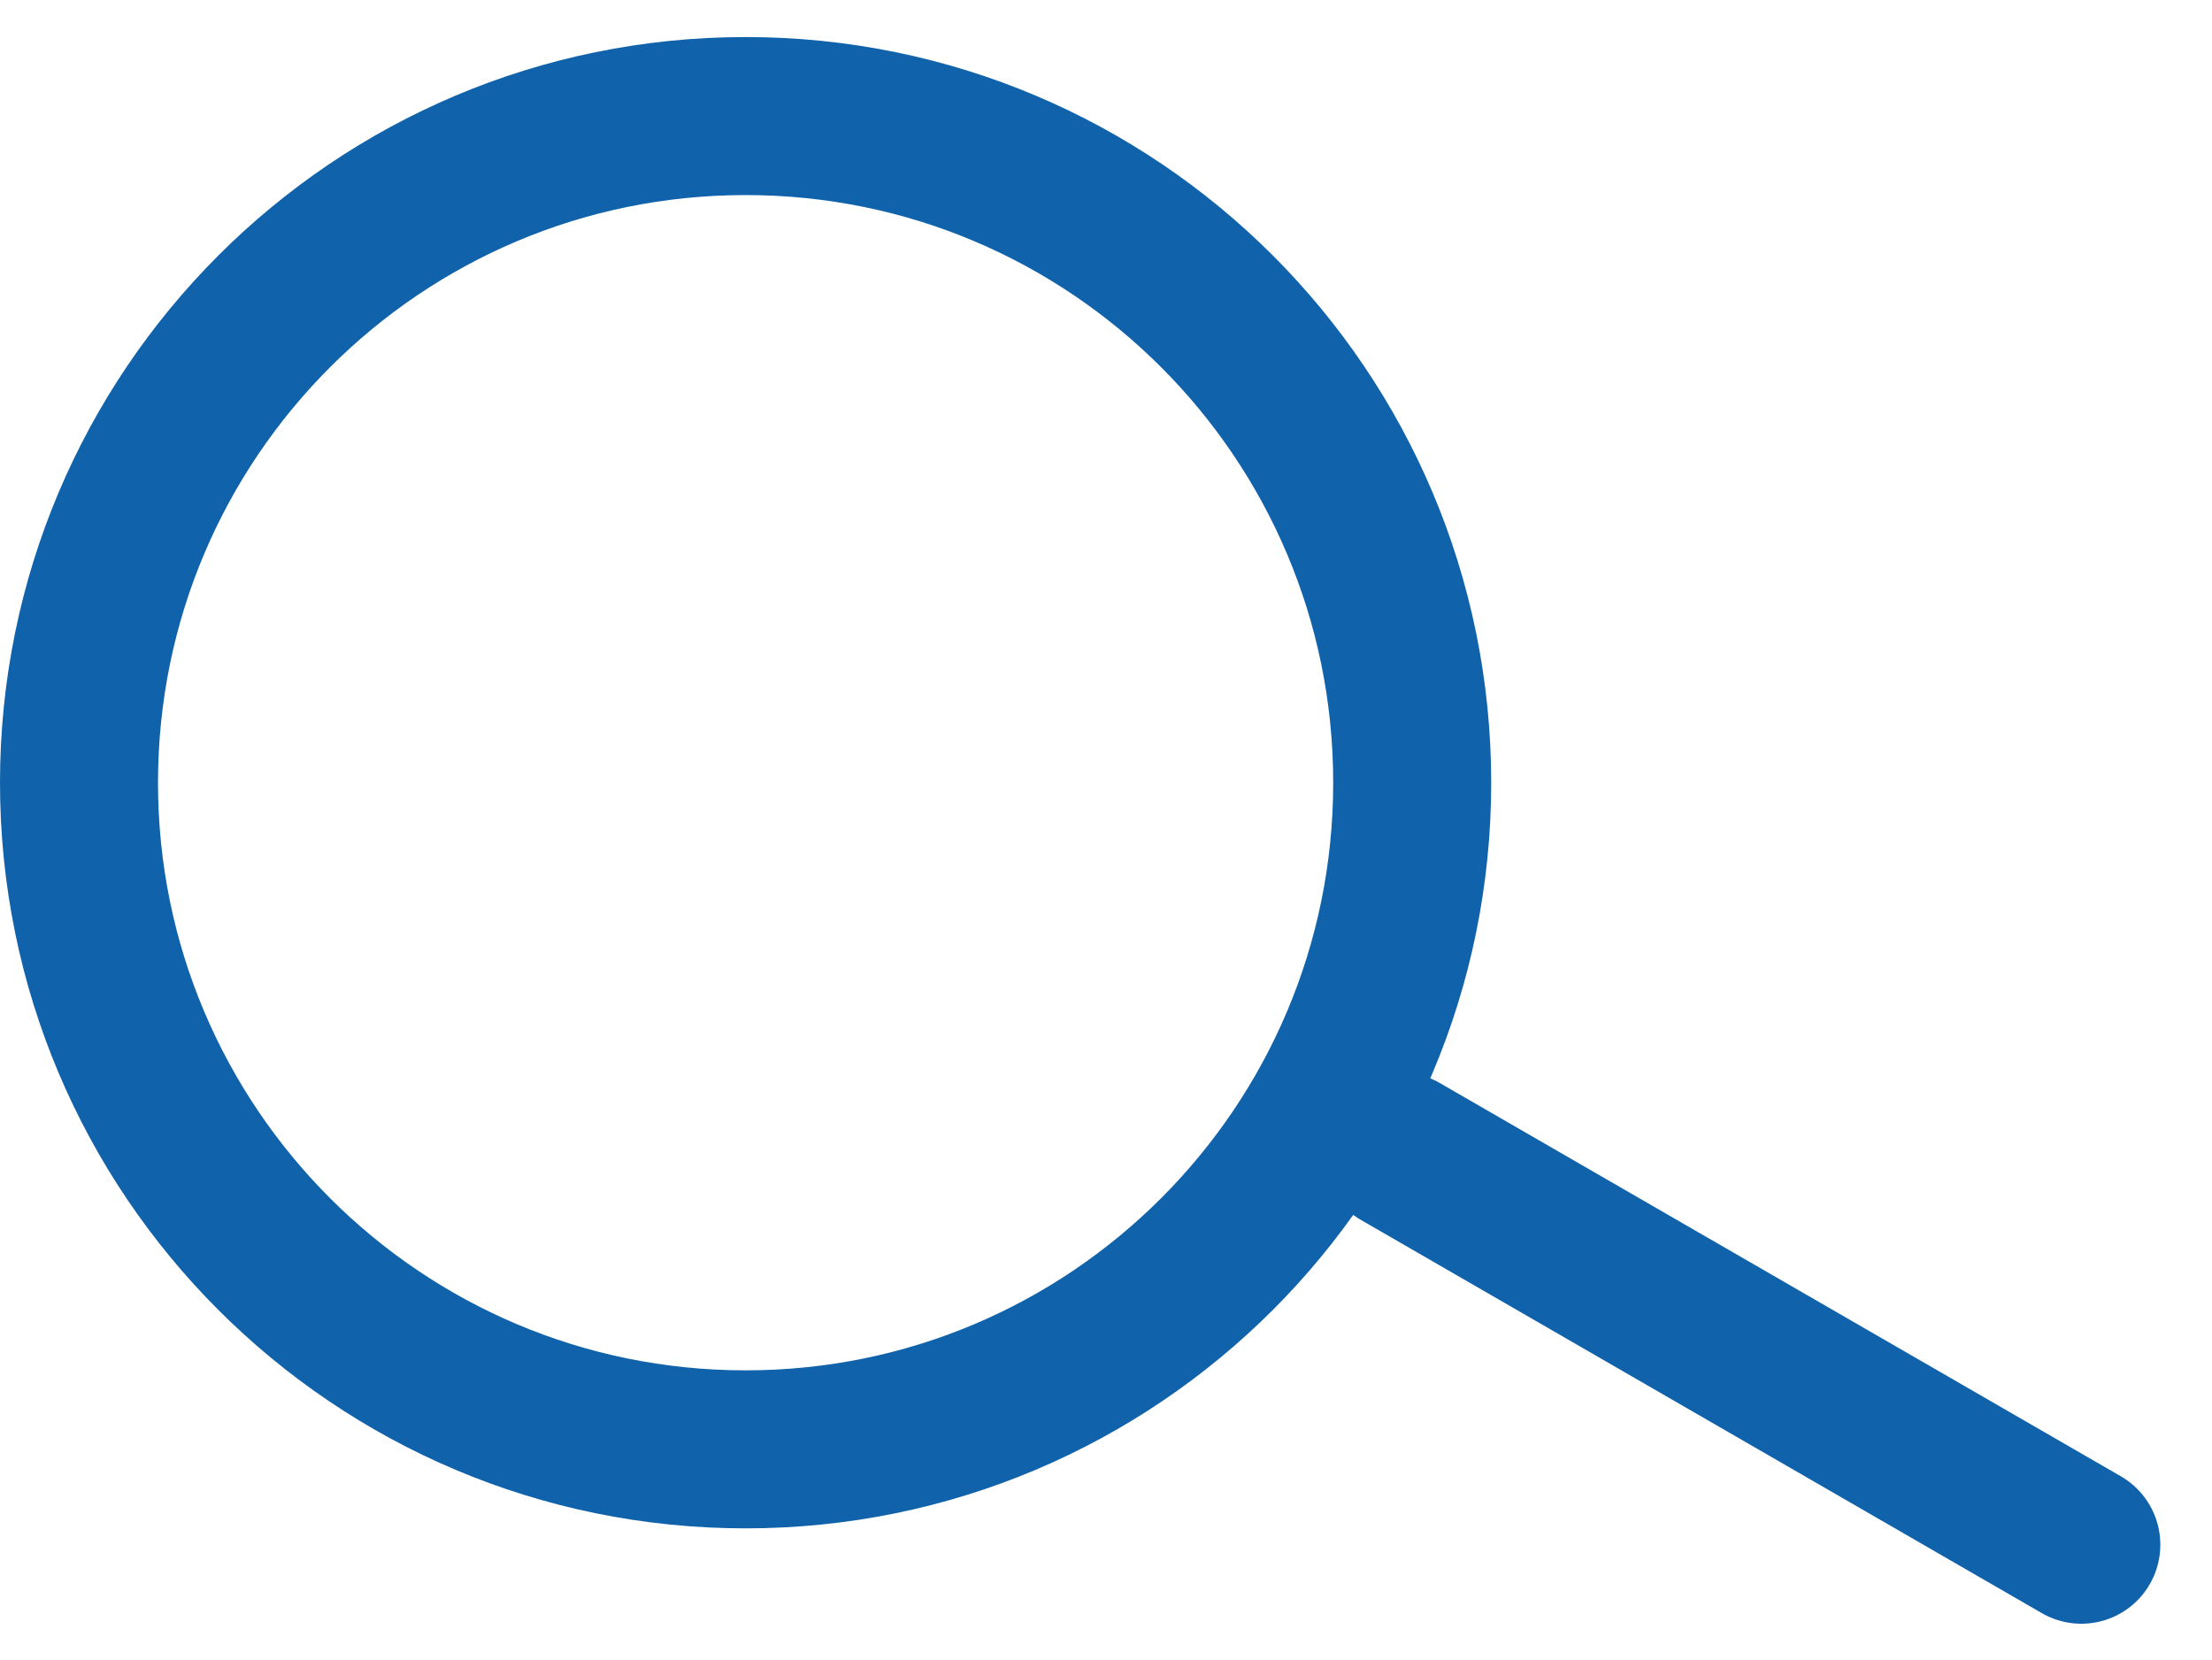
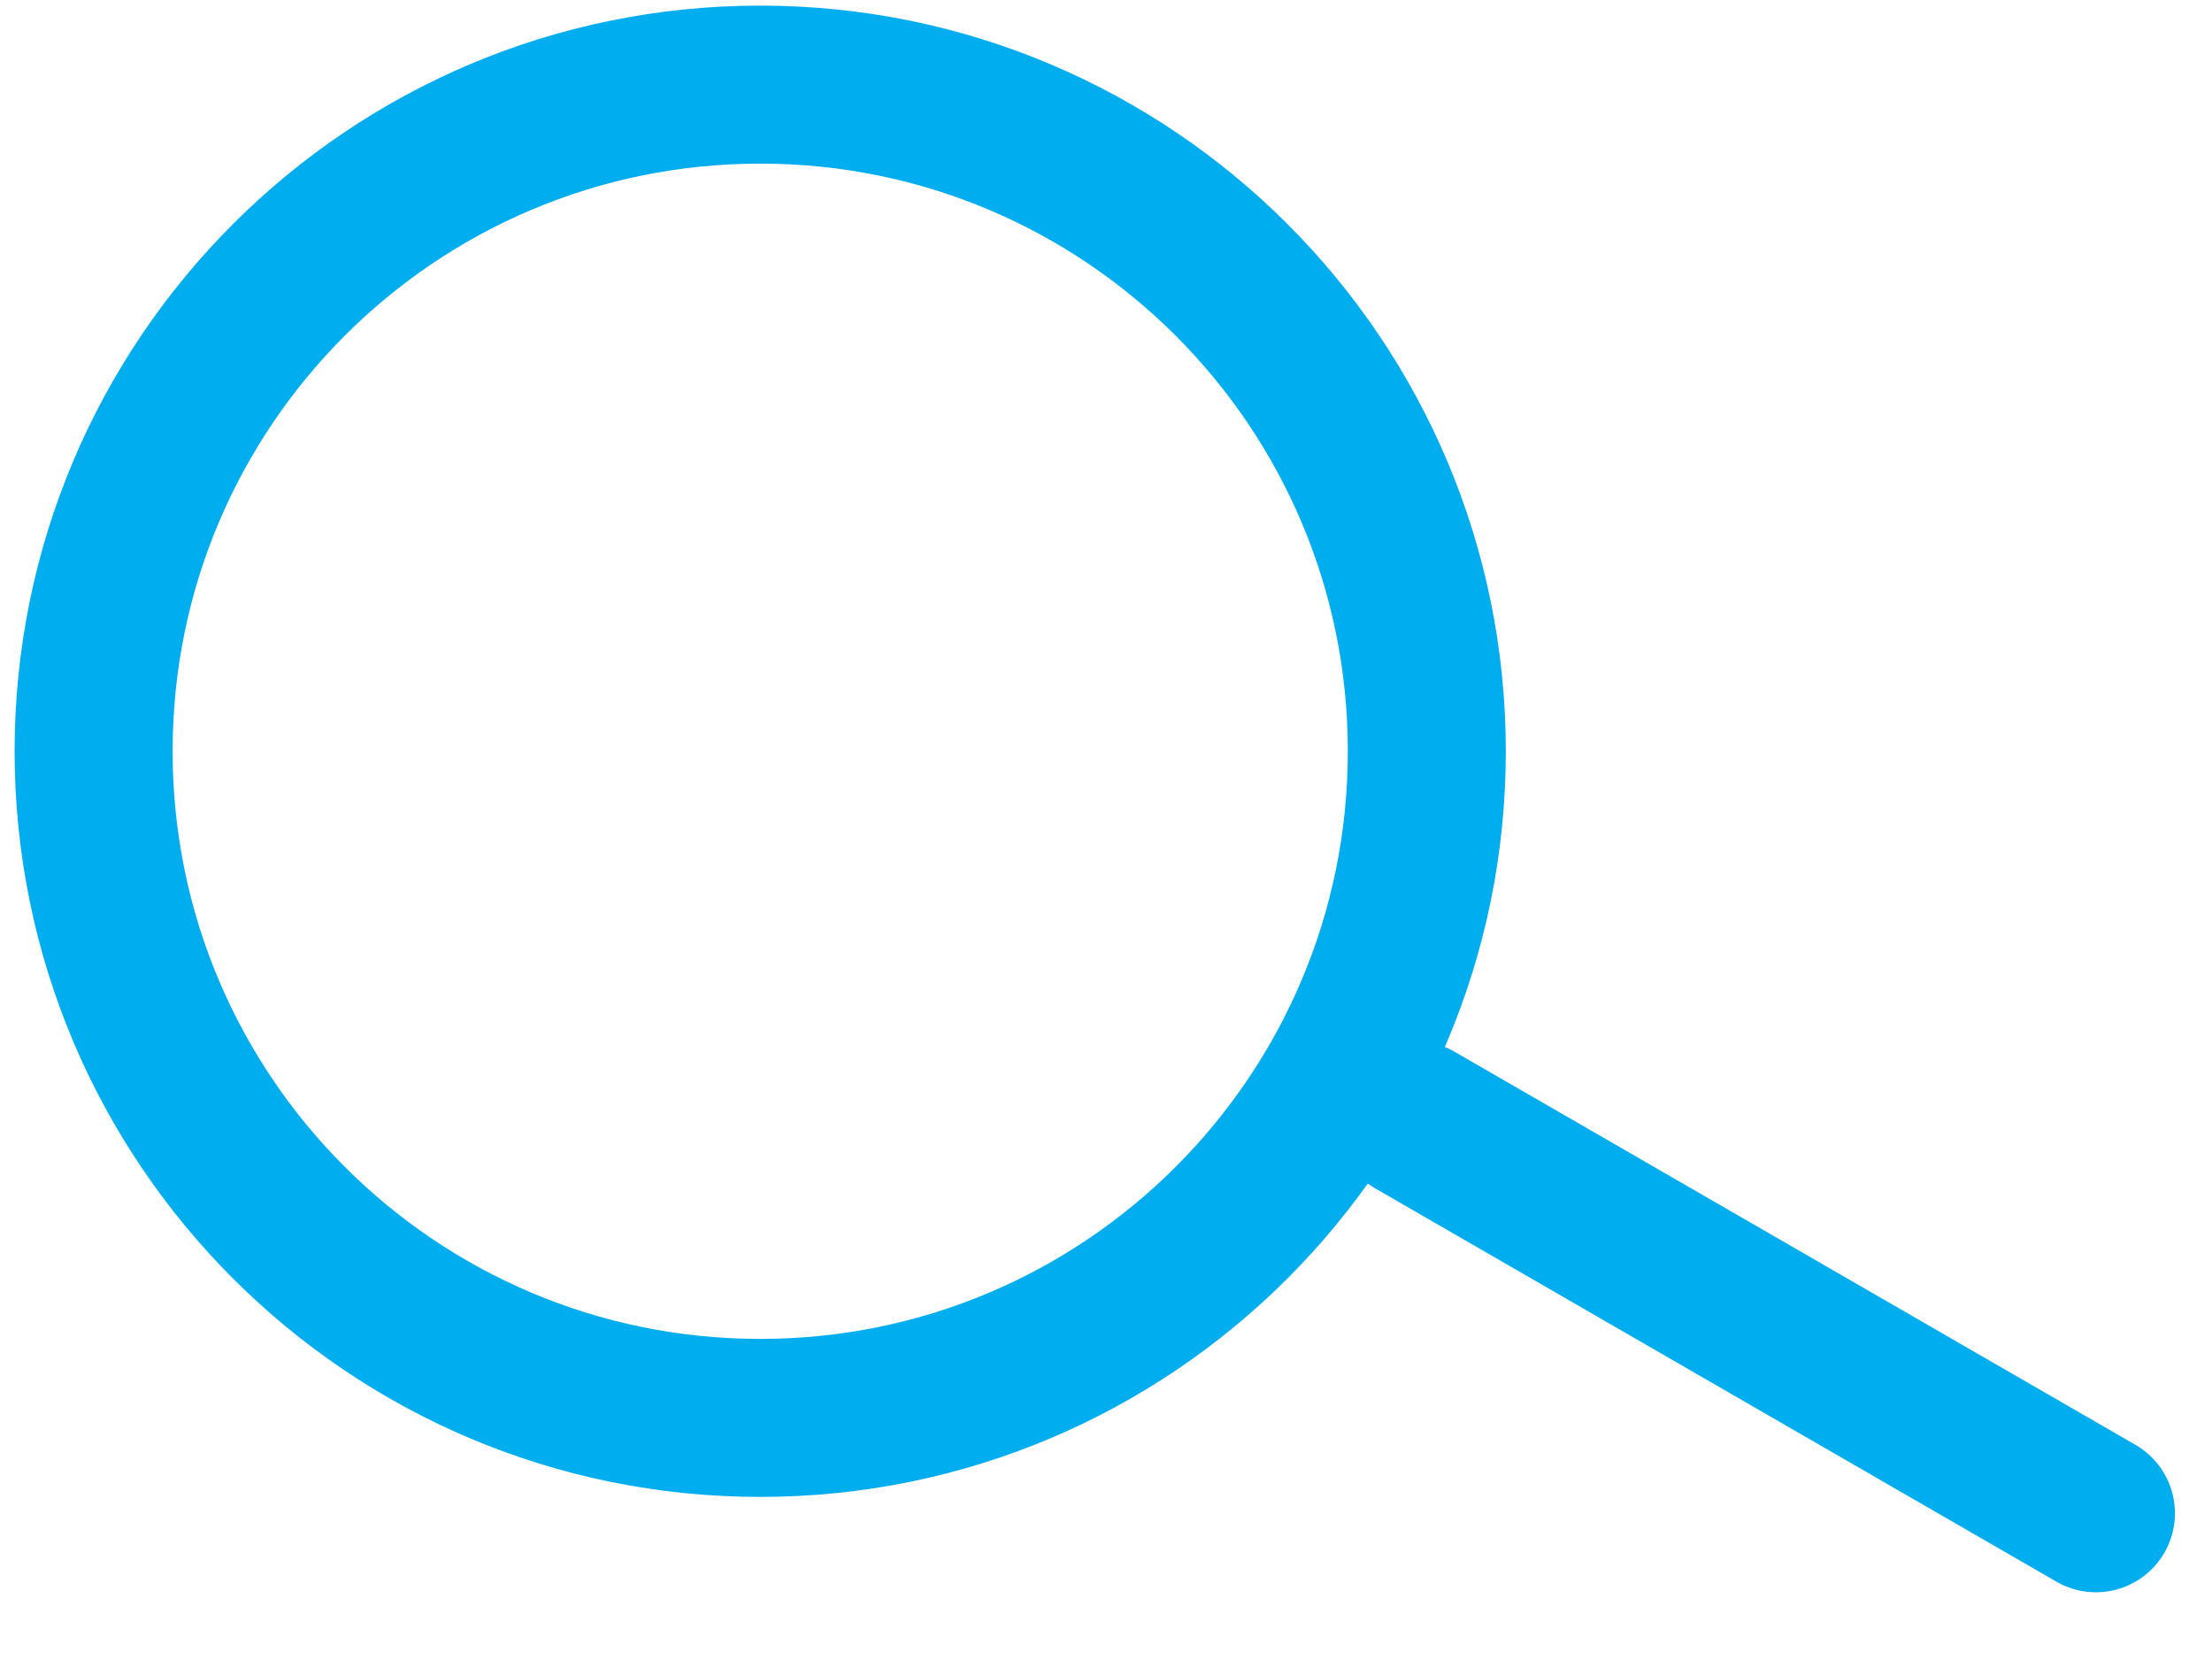
<svg xmlns="http://www.w3.org/2000/svg" width="28" height="21" viewBox="0 0 28 21" fill="none">
-   <circle cx="9.438" cy="9.907" r="8.438" stroke="#1062AA" stroke-width="2" />
-   <line x1="17.725" y1="14.574" x2="26.346" y2="19.552" stroke="#1062AA" stroke-width="2" stroke-linecap="round" />
+   <circle cx="9.623" cy="9.509" r="8.438" stroke="#00ADEE" stroke-width="2" />
+   <line x1="17.91" y1="14.177" x2="26.531" y2="19.154" stroke="#00ADEE" stroke-width="2" stroke-linecap="round" />
</svg>
